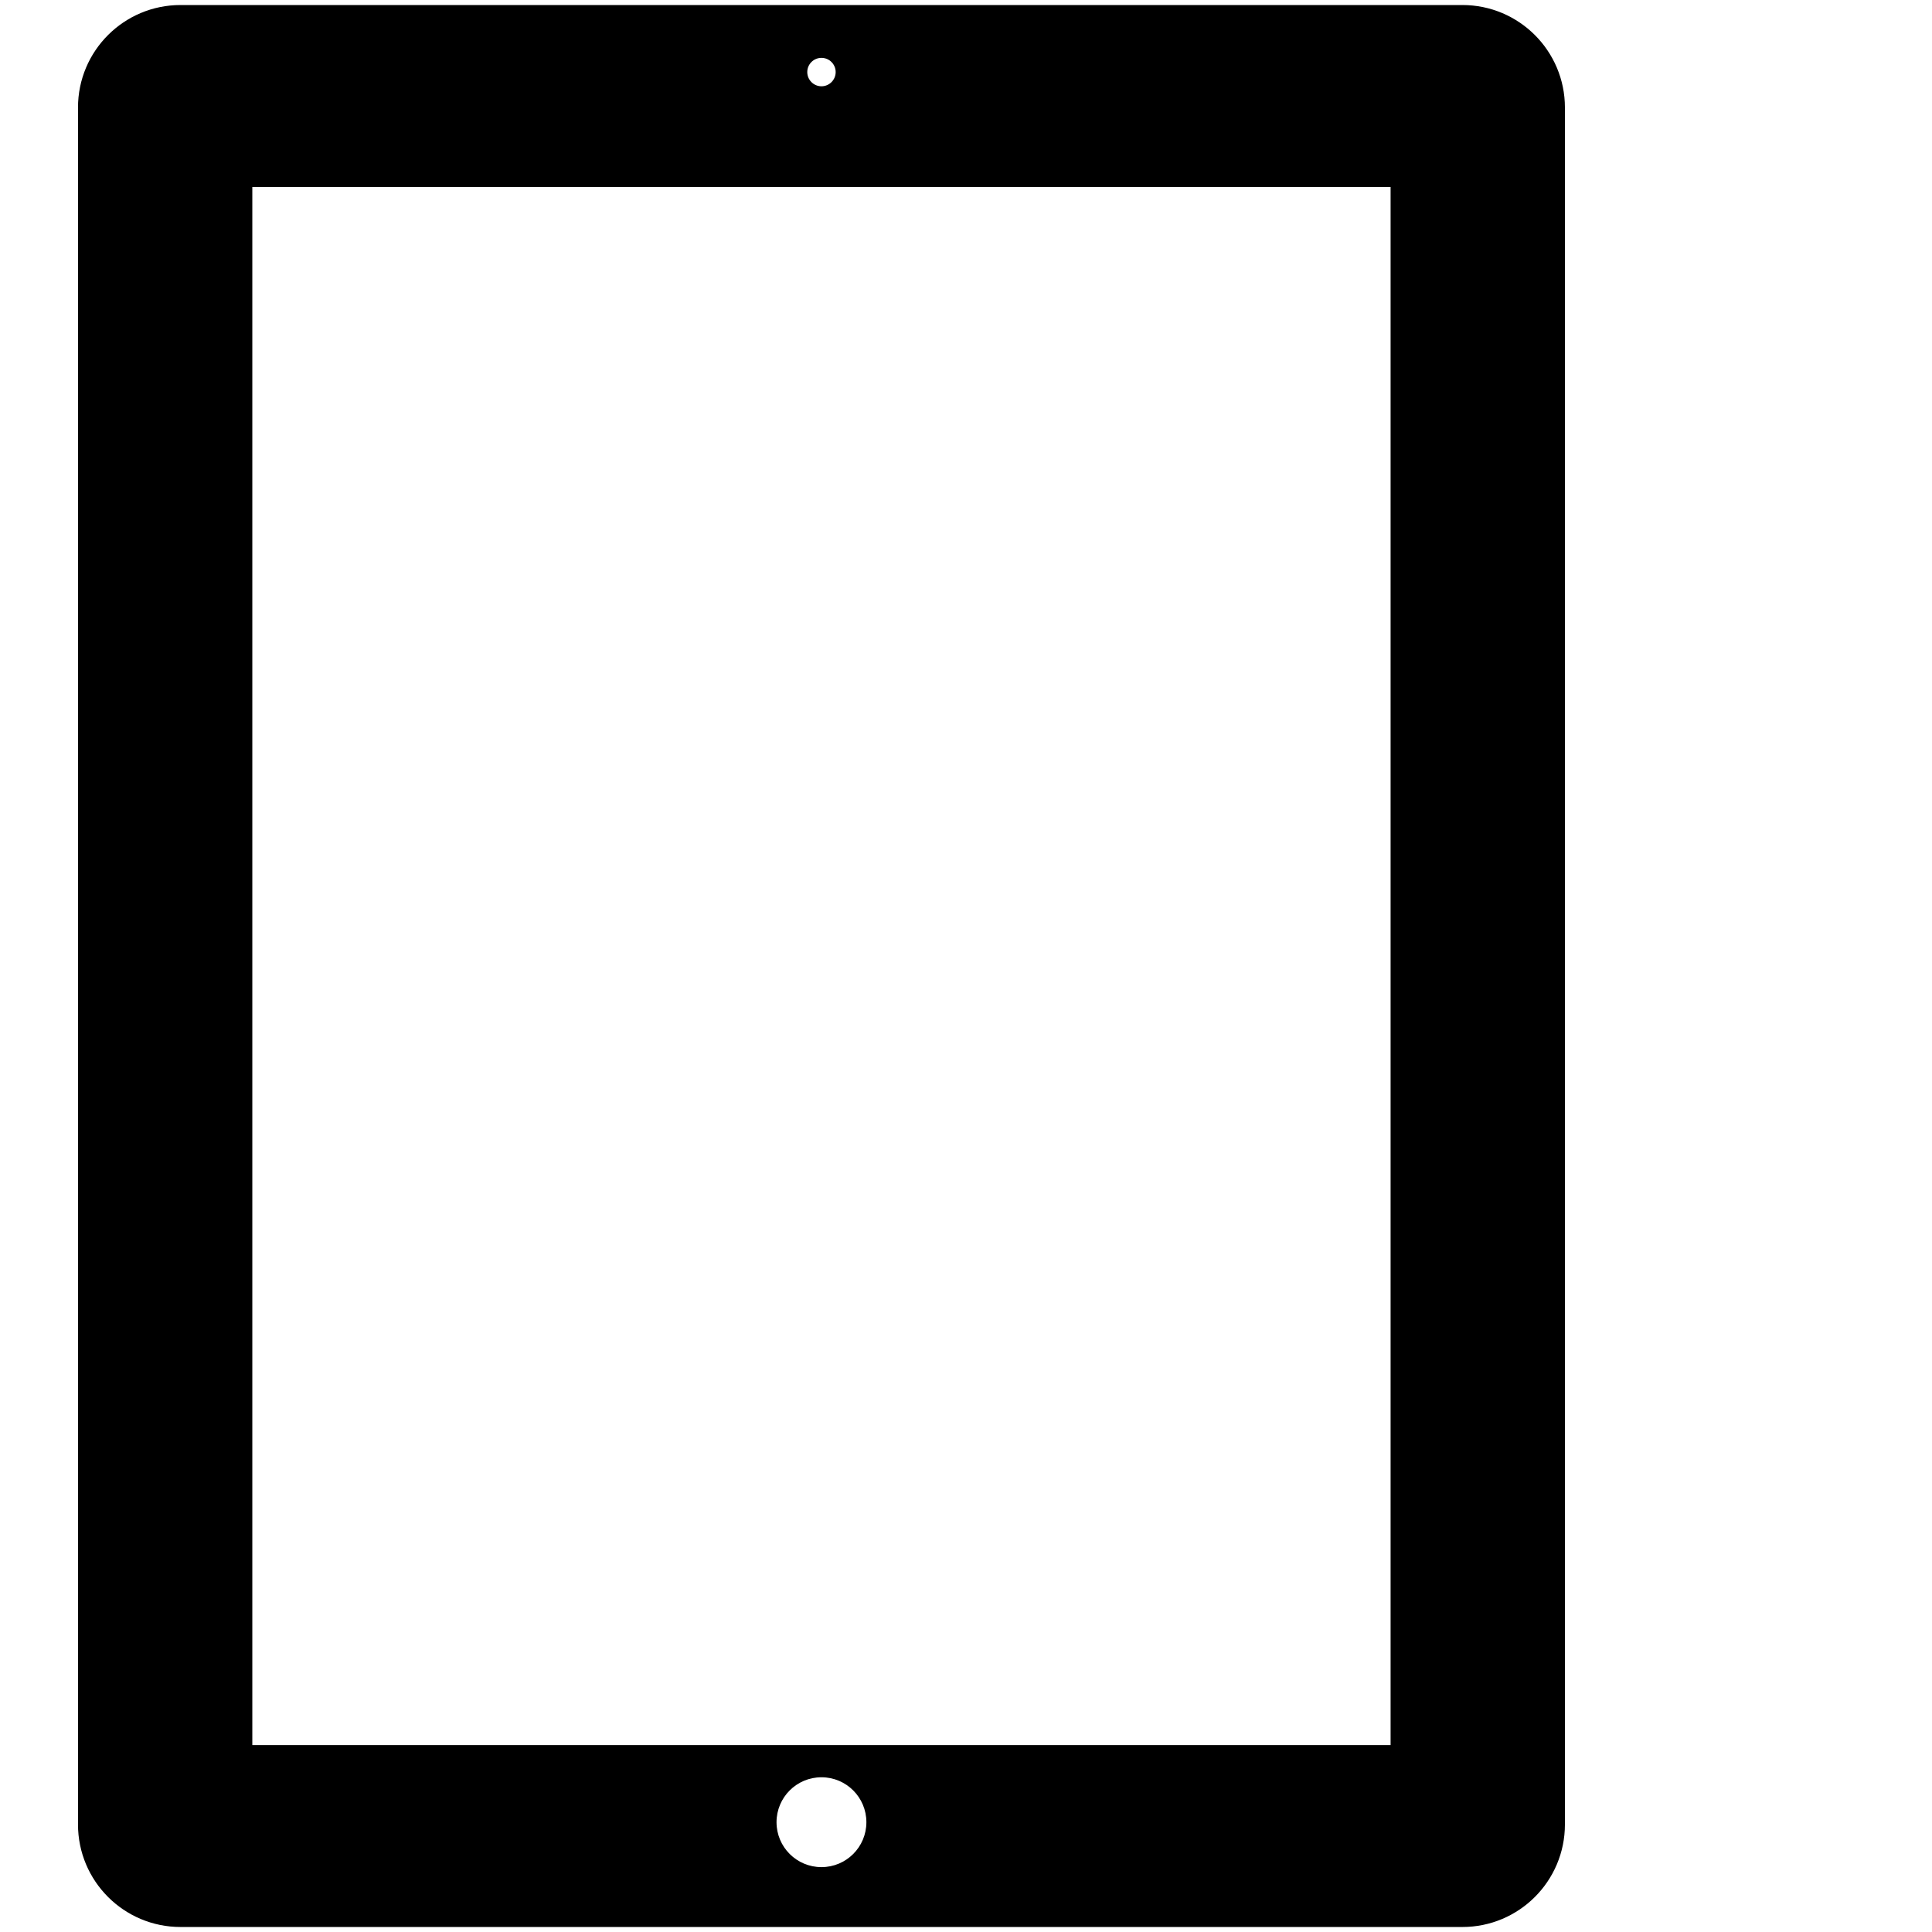
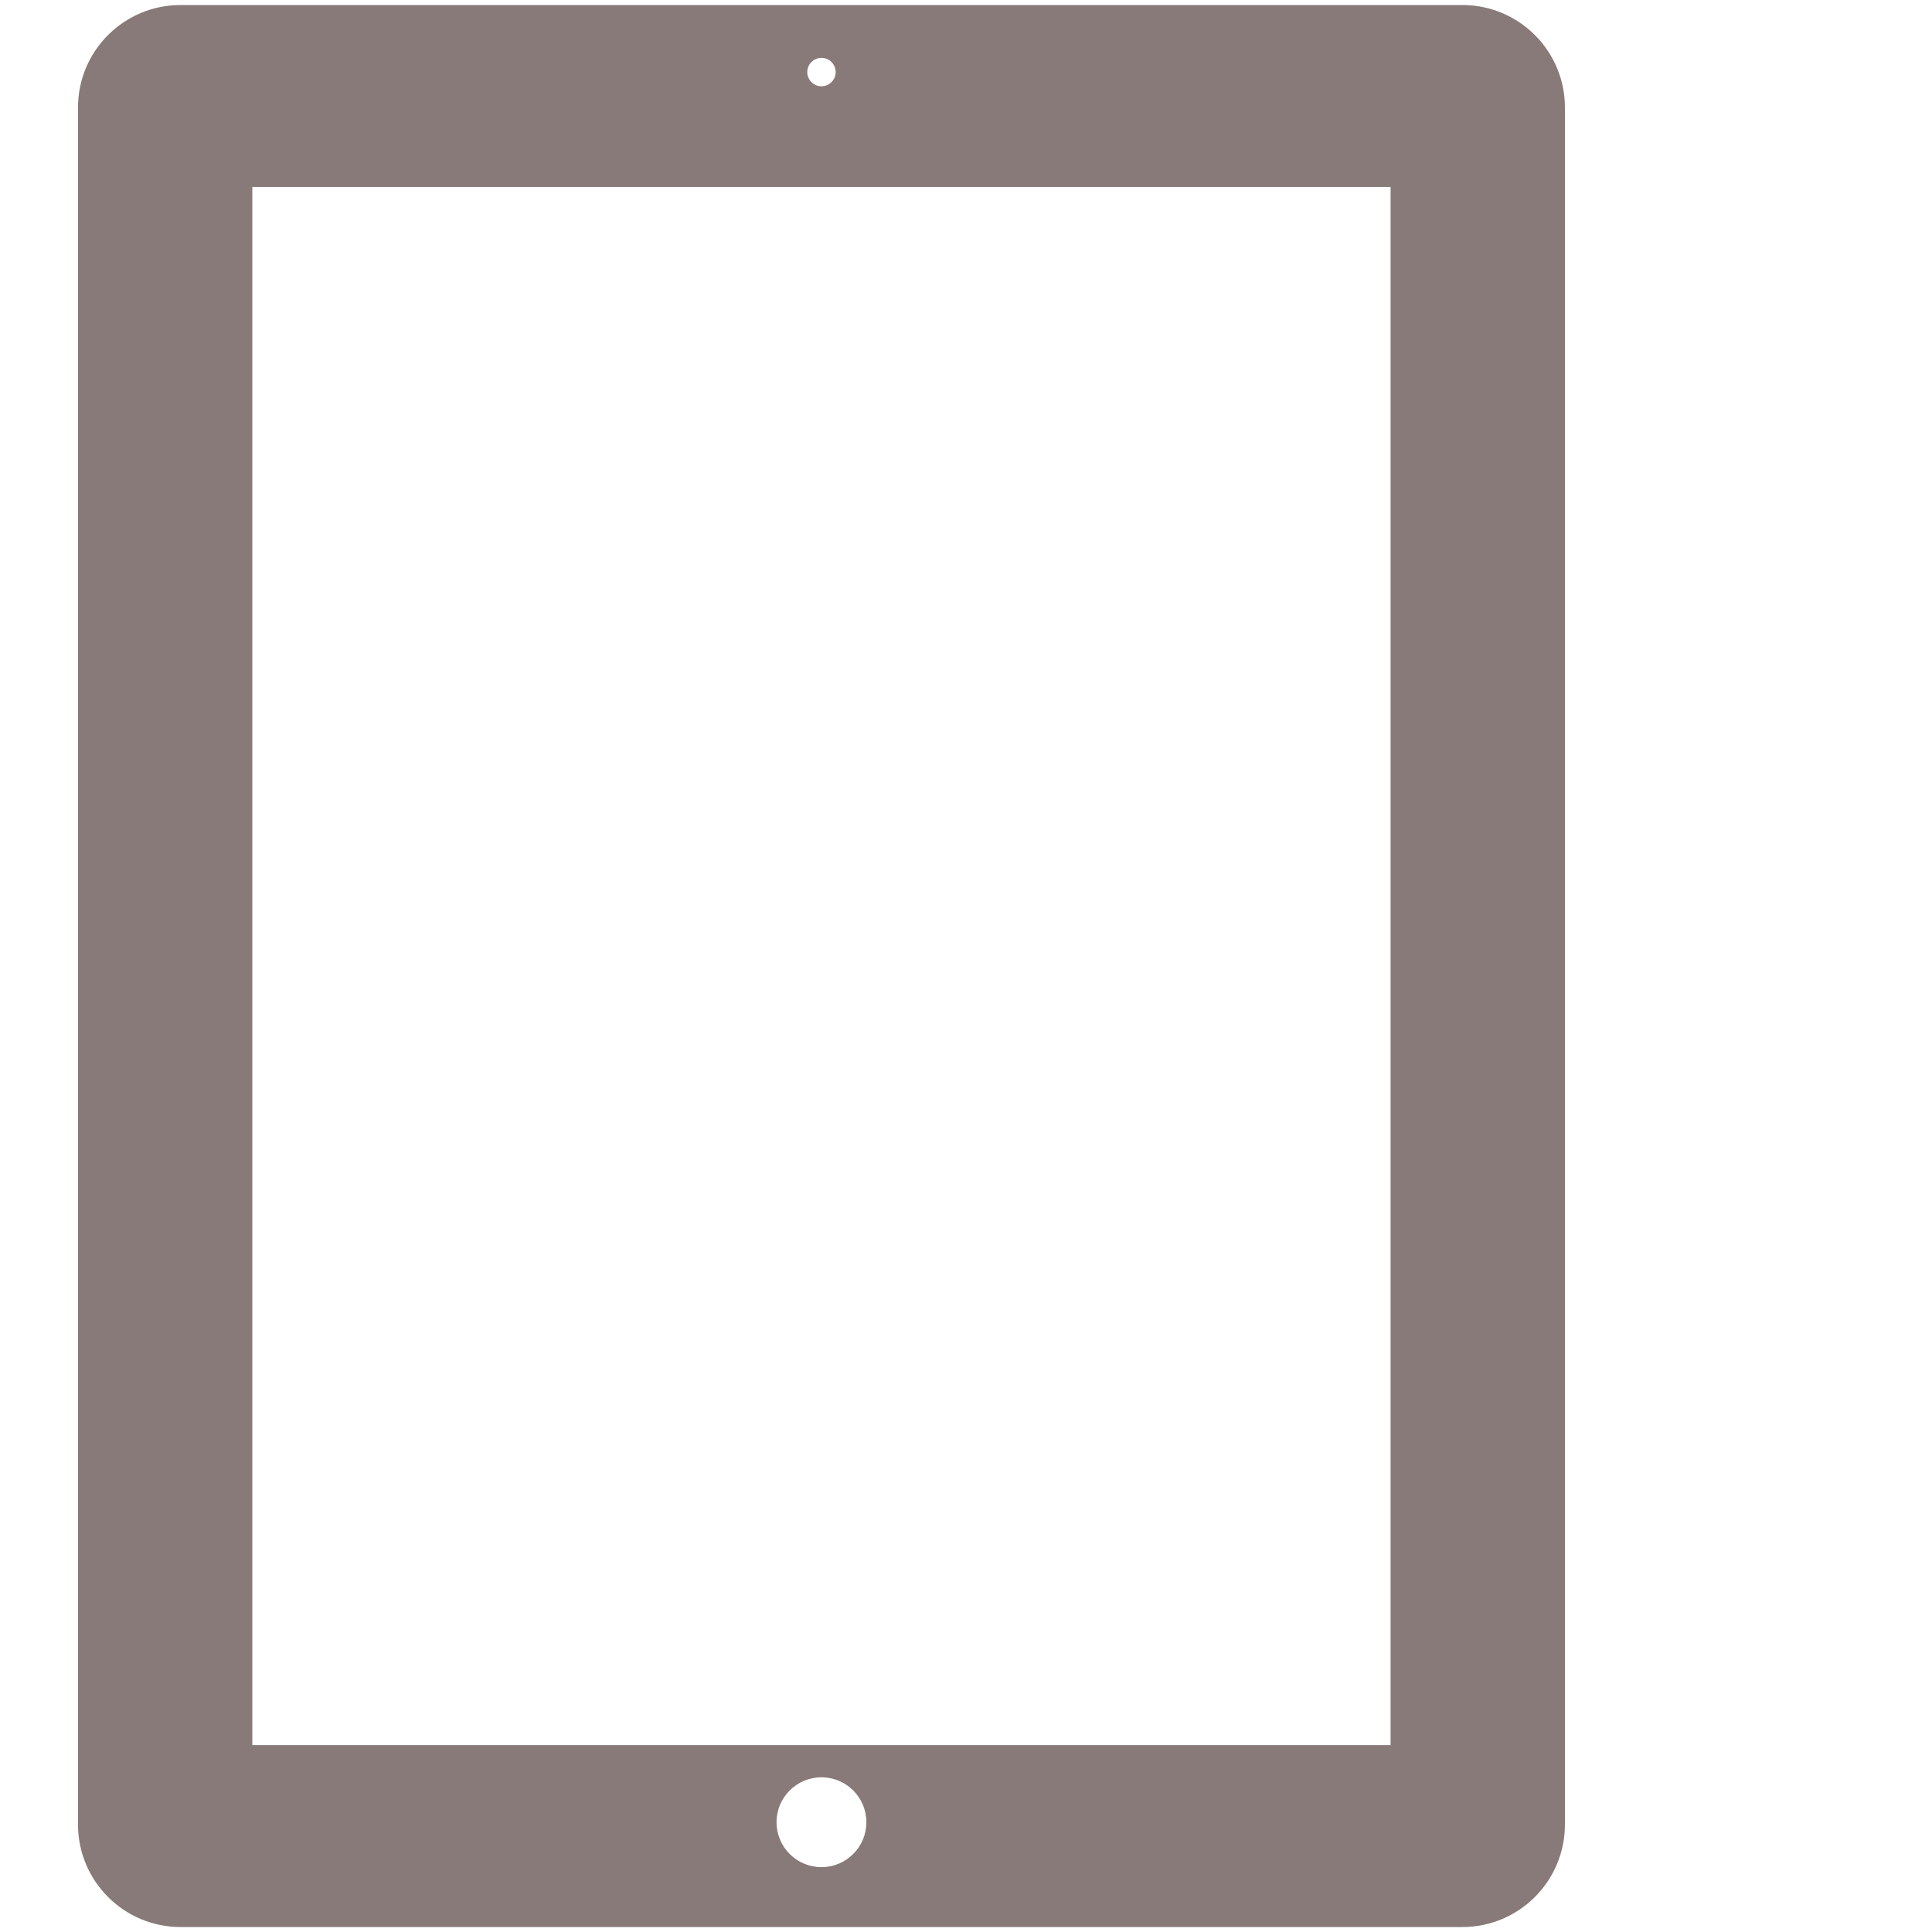
- <svg xmlns="http://www.w3.org/2000/svg" version="1.1" id="Layer_1" width="100px" height="100px" viewBox="0 0 100 100">
+ <svg xmlns="http://www.w3.org/2000/svg" version="1.1" id="Layer_1" x="0px" y="0px" width="100px" height="100px" viewBox="0 0 100 100" enable-background="new 0 0 100 100" xml:space="preserve">
  <g id="Layer_1_1_">
</g>
  <g id="Monogram">
</g>
  <g id="_x33_20_MOCKUP">
</g>
  <g id="_x33_20_w_x2F__Menu">
</g>
  <g id="Monogram_copy">
</g>
  <g>
    <circle fill="none" cx="42.519" cy="94.316" r="2.326" />
    <circle fill="none" cx="42.519" cy="3.731" r="0.736" />
    <rect x="13.06" y="9.678" fill="none" width="58.917" height="80.646" />
-     <path d="M75.692,0.26H9.345c-2.932,0-5.308,2.375-5.308,5.308v88.864c0,2.932,2.375,5.309,5.308,5.309h66.347   c2.932,0,5.308-2.377,5.308-5.309V5.568C81,2.637,78.624,0.26,75.692,0.26z M42.519,2.995c0.406,0,0.735,0.33,0.735,0.735   s-0.33,0.736-0.735,0.736s-0.735-0.331-0.735-0.736S42.112,2.995,42.519,2.995z M42.519,96.642c-1.285,0-2.326-1.04-2.326-2.325   s1.041-2.326,2.326-2.326c1.284,0,2.325,1.041,2.325,2.326S43.803,96.642,42.519,96.642z M71.977,90.324H13.06V9.678h58.917V90.324   z" />
+     <path fill="#877A78" d="M75.691,0.26H9.345c-2.932,0-5.308,2.375-5.308,5.308v88.864c0,2.934,2.375,5.311,5.308,5.311h66.346   c2.933,0,5.309-2.377,5.309-5.311V5.568C81,2.637,78.624,0.26,75.691,0.26z M42.519,2.995c0.406,0,0.735,0.33,0.735,0.735   s-0.33,0.736-0.735,0.736c-0.405,0-0.735-0.331-0.735-0.736S42.112,2.995,42.519,2.995z M42.519,96.643   c-1.285,0-2.326-1.041-2.326-2.326c0-1.283,1.041-2.324,2.326-2.324c1.284,0,2.325,1.041,2.325,2.324   C44.844,95.602,43.803,96.643,42.519,96.643z M71.977,90.324H13.06V9.678h58.917V90.324z" />
  </g>
  <g id="Layer_9">
</g>
  <g id="Annotations">
</g>
</svg>
